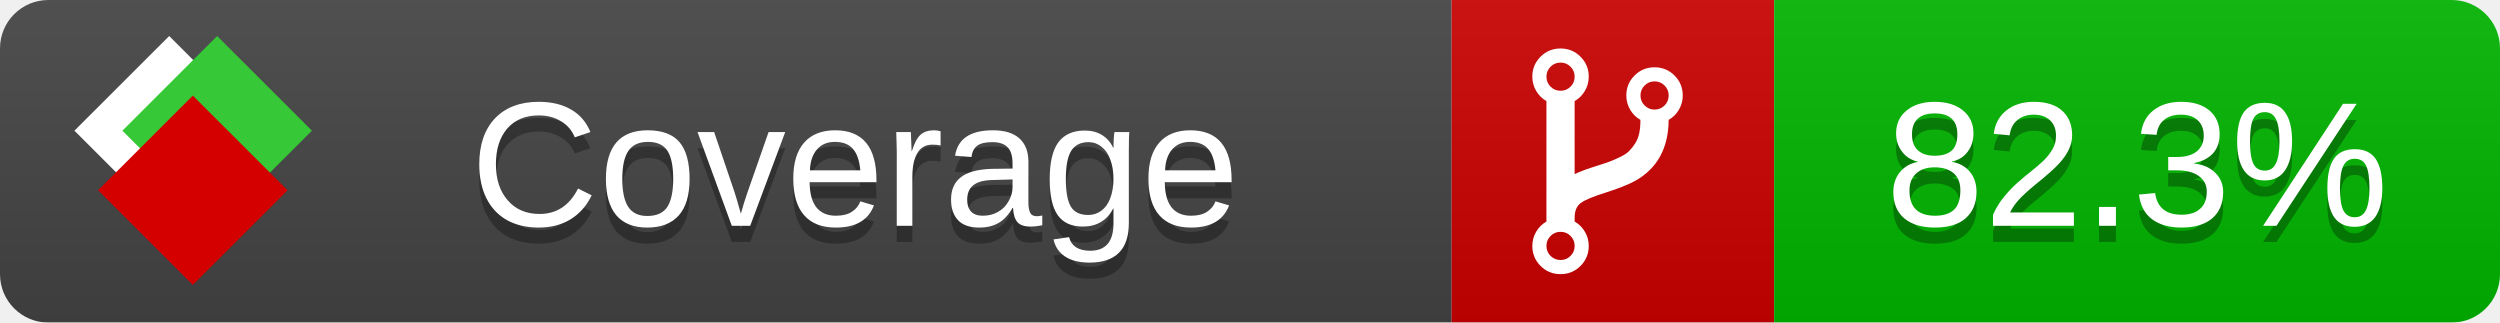
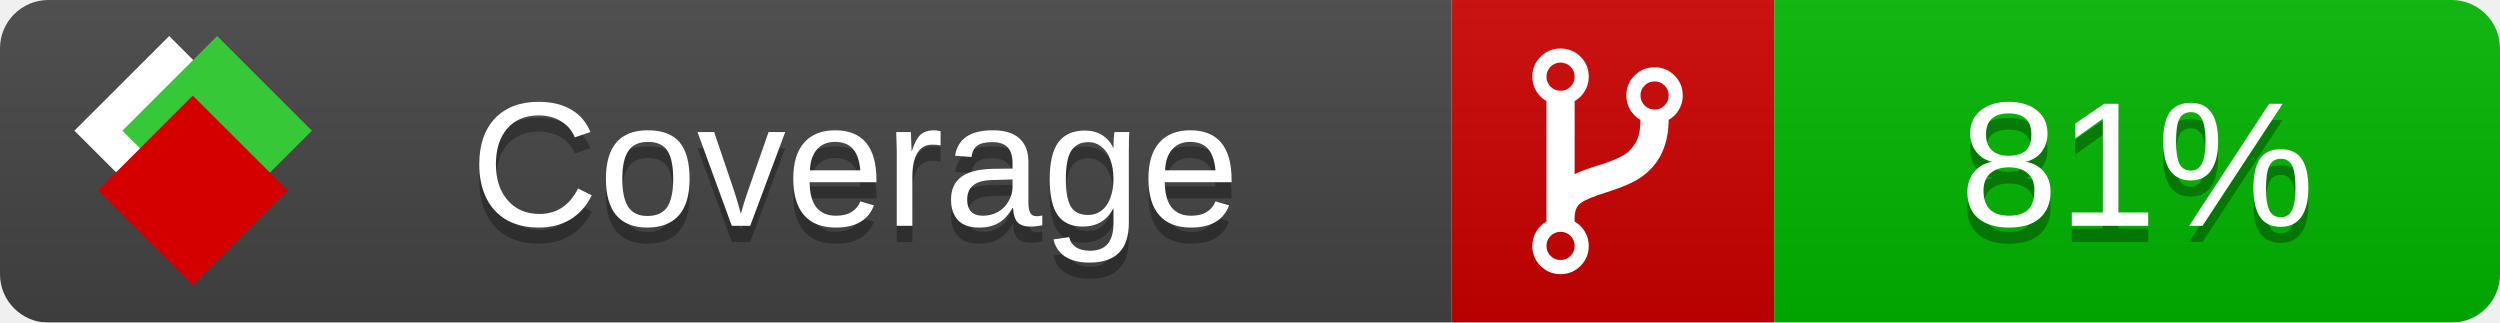
<svg xmlns="http://www.w3.org/2000/svg" xmlns:xlink="http://www.w3.org/1999/xlink" width="155" height="20">
  <style type="text/css">
          
            @keyframes fade1 {
                0% { visibility: visible; opacity: 1; }
               27% { visibility: visible; opacity: 1; }
               33% { visibility: hidden; opacity: 0; }
               60% { visibility: hidden; opacity: 0; }
               66% { visibility: hidden; opacity: 0; }
               93% { visibility: hidden; opacity: 0; }
              100% { visibility: visible; opacity: 1; }
            }
            @keyframes fade2 {
                0% { visibility: hidden; opacity: 0; }
               27% { visibility: hidden; opacity: 0; }
               33% { visibility: visible; opacity: 1; }
               60% { visibility: visible; opacity: 1; }
               66% { visibility: hidden; opacity: 0; }
               93% { visibility: hidden; opacity: 0; }
              100% { visibility: hidden; opacity: 0; }
            }
            @keyframes fade3 {
                0% { visibility: hidden; opacity: 0; }
               27% { visibility: hidden; opacity: 0; }
               33% { visibility: hidden; opacity: 0; }
               60% { visibility: hidden; opacity: 0; }
               66% { visibility: visible; opacity: 1; }
               93% { visibility: visible; opacity: 1; }
              100% { visibility: hidden; opacity: 0; }
            }
            .linecoverage {
                animation-duration: 15s;
                animation-name: fade1;
                animation-iteration-count: infinite;
            }
            .branchcoverage {
                animation-duration: 15s;
                animation-name: fade2;
                animation-iteration-count: infinite;
            }
            .methodcoverage {
                animation-duration: 15s;
                animation-name: fade3;
                animation-iteration-count: infinite;
            }
          
    </style>
  <defs>
    <linearGradient id="gradient" x2="0" y2="100%">
      <stop offset="0" stop-color="#bbb" stop-opacity=".1" />
      <stop offset="1" stop-opacity=".1" />
    </linearGradient>
    <linearGradient id="c">
      <stop offset="0" stop-color="#d40000" />
      <stop offset="1" stop-color="#ff2a2a" />
    </linearGradient>
    <linearGradient id="a">
      <stop offset="0" stop-color="#e0e0de" />
      <stop offset="1" stop-color="#fff" />
    </linearGradient>
    <linearGradient id="b">
      <stop offset="0" stop-color="#37c837" />
      <stop offset="1" stop-color="#217821" />
    </linearGradient>
    <linearGradient xlink:href="#a" id="e" x1="106.44" x2="69.96" y1="-11.96" y2="-46.84" gradientTransform="matrix(-.8426 -.00045 -.00045 -.8426 -94.27 -75.82)" gradientUnits="userSpaceOnUse" />
    <linearGradient xlink:href="#b" id="f" x1="56.19" x2="77.97" y1="-23.45" y2="10.62" gradientTransform="matrix(.8426 .00045 .00045 .8426 94.27 75.82)" gradientUnits="userSpaceOnUse" />
    <linearGradient xlink:href="#c" id="g" x1="79.98" x2="132.9" y1="10.79" y2="10.79" gradientTransform="matrix(.8426 .00045 .00045 .8426 94.27 75.82)" gradientUnits="userSpaceOnUse" />
    <mask id="mask">
      <rect width="155" height="20" rx="3" fill="#fff" />
    </mask>
    <g id="icon" transform="matrix(.04486 0 0 .04481 -.48 -.63)">
      <rect width="52.92" height="52.92" x="-109.72" y="-27.13" fill="url(#e)" transform="rotate(-135)" />
      <rect width="52.92" height="52.92" x="70.19" y="-39.18" fill="url(#f)" transform="rotate(45)" />
      <rect width="52.92" height="52.92" x="80.05" y="-15.74" fill="url(#g)" transform="rotate(45)" />
    </g>
  </defs>
  <g mask="url(#mask)">
    <rect x="0" y="0" width="90" height="20" fill="#444" />
    <rect x="90" y="0" width="20" height="20" fill="#c00" />
    <rect x="110" y="0" width="45" height="20" fill="#00B600" />
    <rect x="0" y="0" width="155" height="20" fill="url(#gradient)" />
  </g>
  <g>
    <path class="" fill="#fff" d="m 97.628,15.247 q 0,-0.364 -0.255,-0.619 -0.255,-0.255 -0.619,-0.255 -0.364,0 -0.619,0.255 -0.255,0.255 -0.255,0.619 0,0.364 0.255,0.619 0.255,0.255 0.619,0.255 0.364,0 0.619,-0.255 0.255,-0.255 0.255,-0.619 z m 0,-10.493 q 0,-0.364 -0.255,-0.619 -0.255,-0.255 -0.619,-0.255 -0.364,0 -0.619,0.255 -0.255,0.255 -0.255,0.619 0,0.364 0.255,0.619 0.255,0.255 0.619,0.255 0.364,0 0.619,-0.255 0.255,-0.255 0.255,-0.619 z m 5.83,1.166 q 0,-0.364 -0.255,-0.619 -0.255,-0.255 -0.619,-0.255 -0.364,0 -0.619,0.255 -0.255,0.255 -0.255,0.619 0,0.364 0.255,0.619 0.255,0.255 0.619,0.255 0.364,0 0.619,-0.255 0.255,-0.255 0.255,-0.619 z m 0.874,0 q 0,0.474 -0.237,0.879 -0.237,0.405 -0.638,0.633 -0.018,2.614 -2.059,3.771 -0.619,0.346 -1.849,0.738 -1.166,0.364 -1.544,0.647 -0.378,0.282 -0.378,0.911 l 0,0.237 q 0.401,0.228 0.638,0.633 0.237,0.405 0.237,0.879 0,0.729 -0.51,1.239 -0.51,0.51 -1.239,0.51 -0.729,0 -1.239,-0.51 -0.51,-0.51 -0.51,-1.239 0,-0.474 0.237,-0.879 0.237,-0.405 0.638,-0.633 l 0,-7.469 q -0.401,-0.228 -0.638,-0.633 -0.237,-0.405 -0.237,-0.879 0,-0.729 0.51,-1.239 0.51,-0.51 1.239,-0.51 0.729,0 1.239,0.51 0.51,0.51 0.51,1.239 0,0.474 -0.237,0.879 -0.237,0.405 -0.638,0.633 l 0,4.527 q 0.492,-0.237 1.403,-0.519 0.501,-0.155 0.797,-0.269 0.296,-0.114 0.642,-0.282 0.346,-0.169 0.537,-0.36 0.191,-0.191 0.369,-0.465 0.178,-0.273 0.255,-0.633 0.077,-0.36 0.077,-0.833 -0.401,-0.228 -0.638,-0.633 -0.237,-0.405 -0.237,-0.879 0,-0.729 0.51,-1.239 0.51,-0.51 1.239,-0.51 0.729,0 1.239,0.51 0.51,0.51 0.51,1.239 z" />
  </g>
  <g fill="#fff" text-anchor="middle" font-family="Verdana,Arial,Geneva,sans-serif" font-size="11">
    <a xlink:href="https://github.com/danielpalme/ReportGenerator" target="_top">
      <use xlink:href="#icon" transform="translate(3,1) scale(3.5)" />
    </a>
    <text x="53" y="15" fill="#010101" fill-opacity=".3">Coverage</text>
    <text x="53" y="14" fill="#fff">Coverage</text>
-     <text class="" x="132.5" y="15" fill="#010101" fill-opacity=".3">82.3%</text>
-     <text class="" x="132.5" y="14">82.3%</text>
+     <text class="" x="132.5" y="15" fill="#010101" fill-opacity=".3">81%</text>
+     <text class="" x="132.5" y="14">81%</text>
  </g>
  <g>
    <rect class="" x="90" y="0" width="65" height="20" fill-opacity="0" />
  </g>
</svg>
